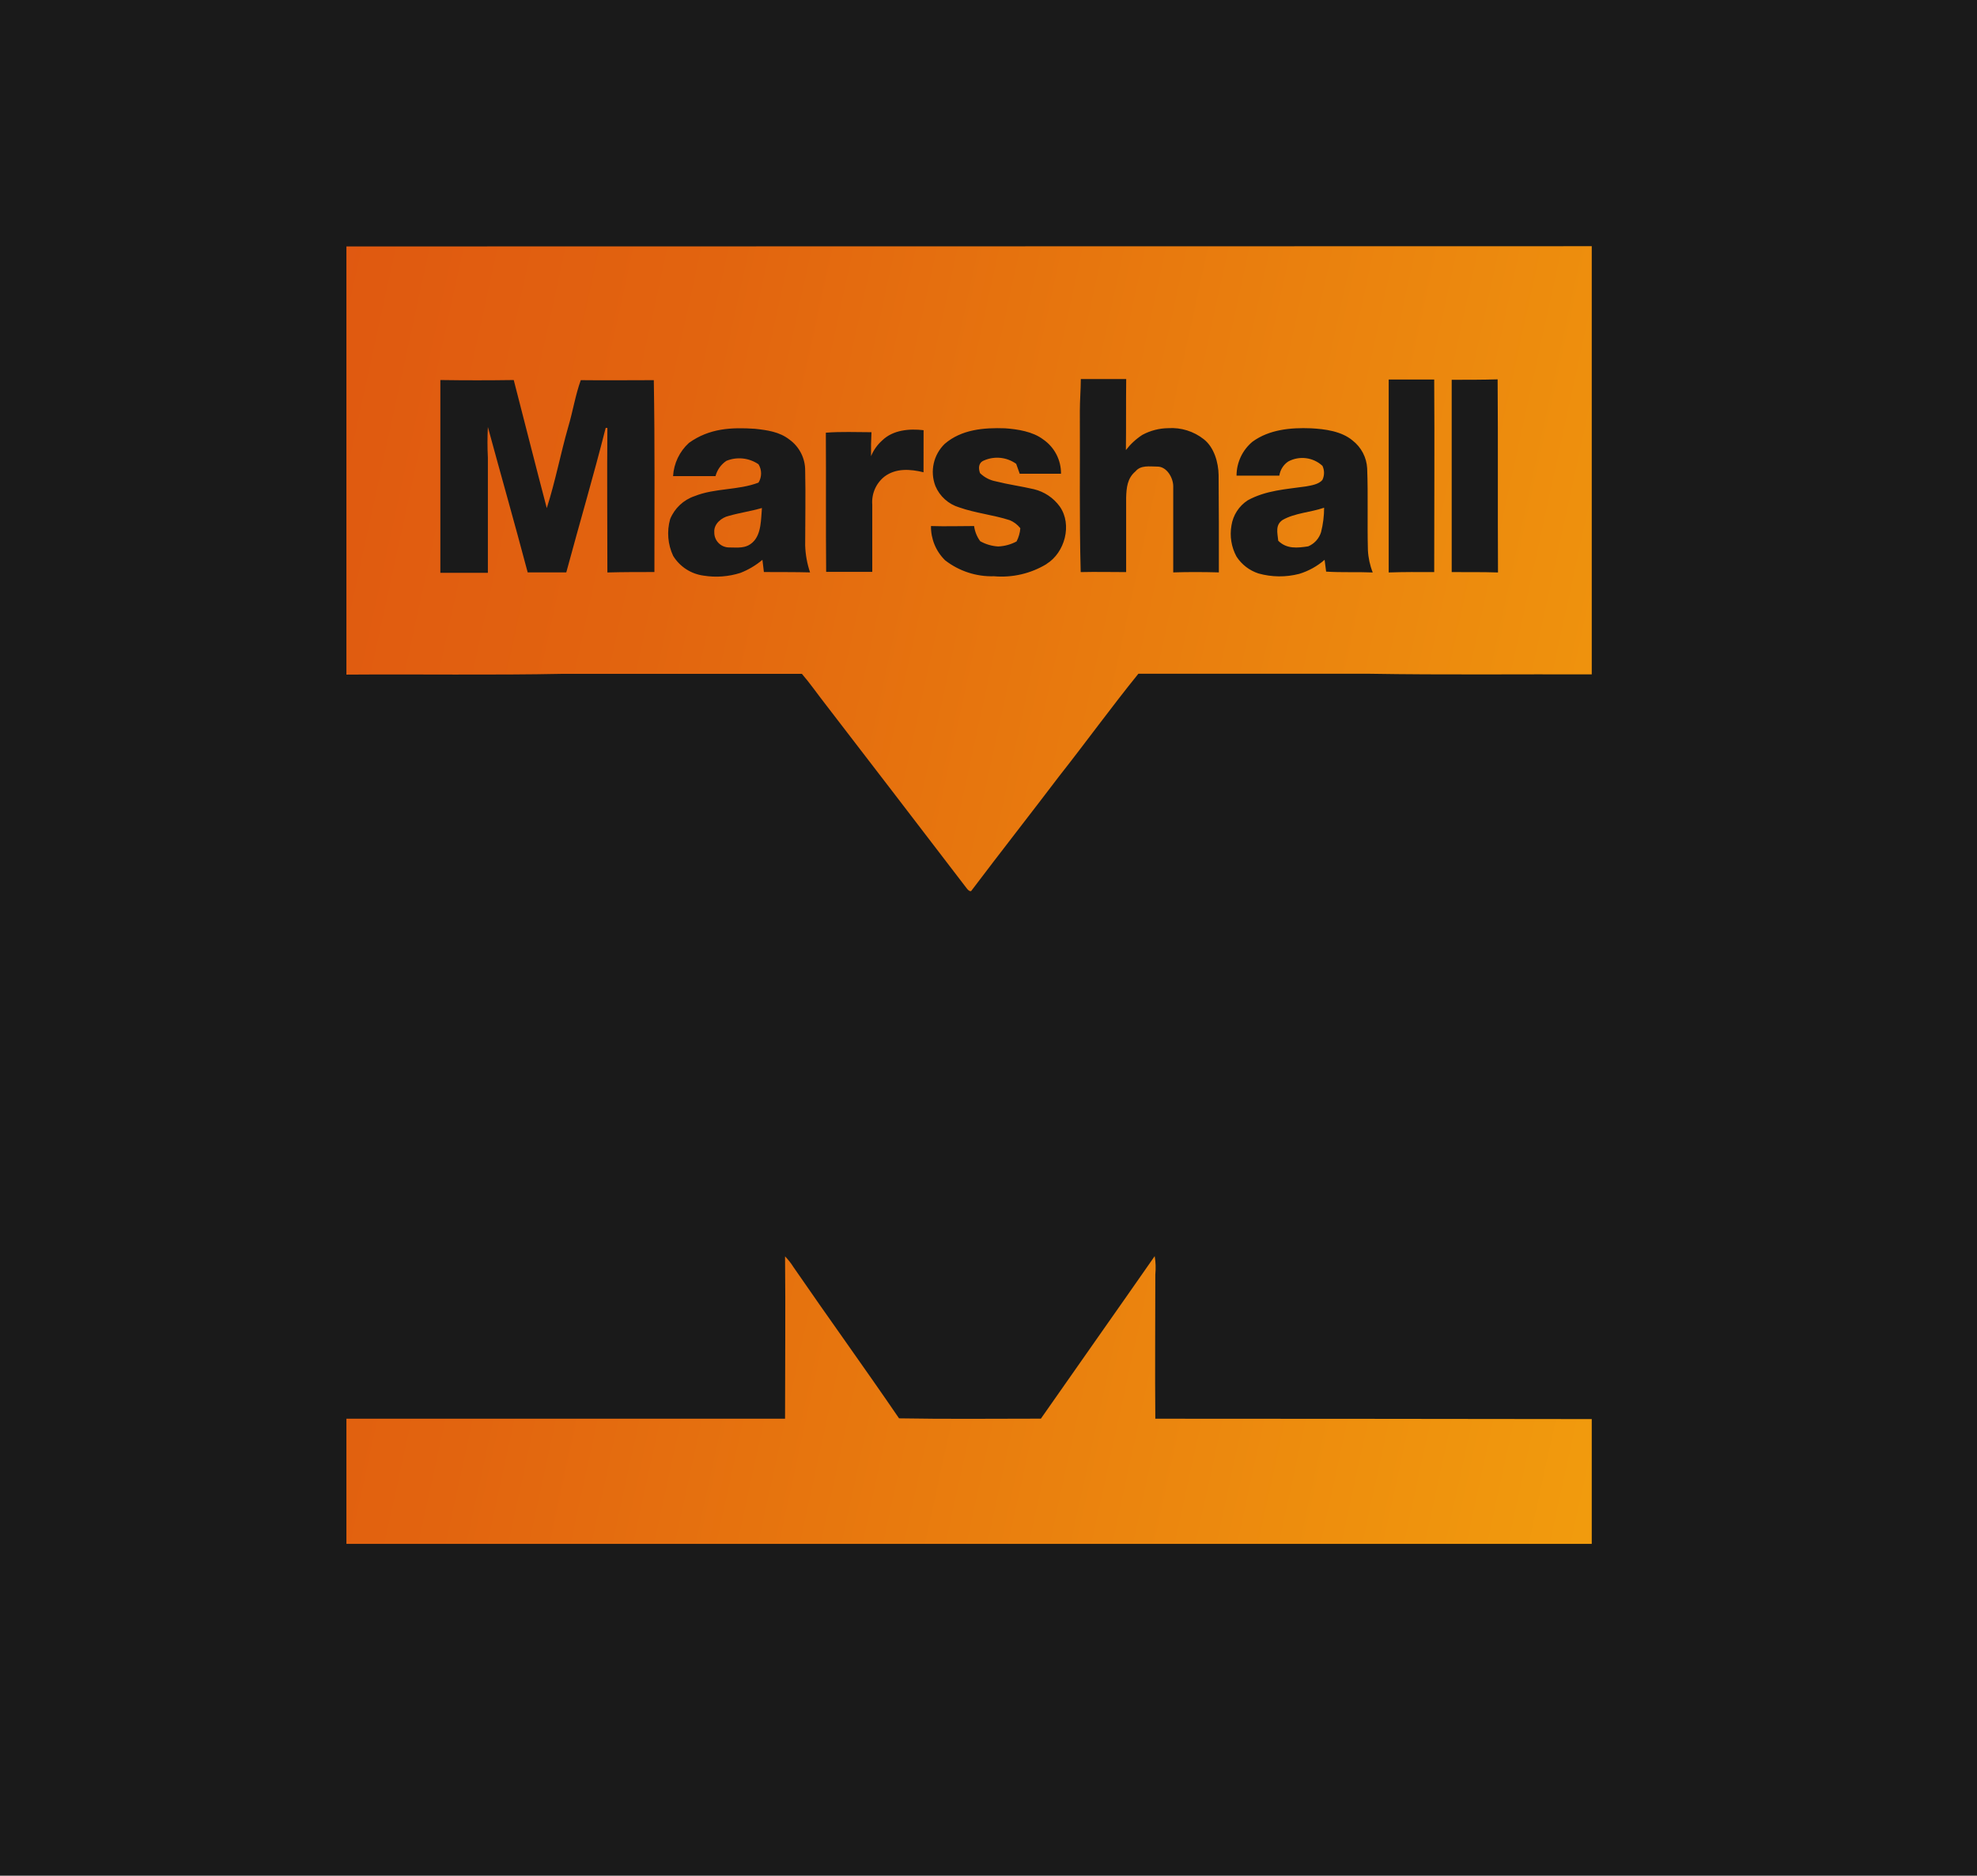
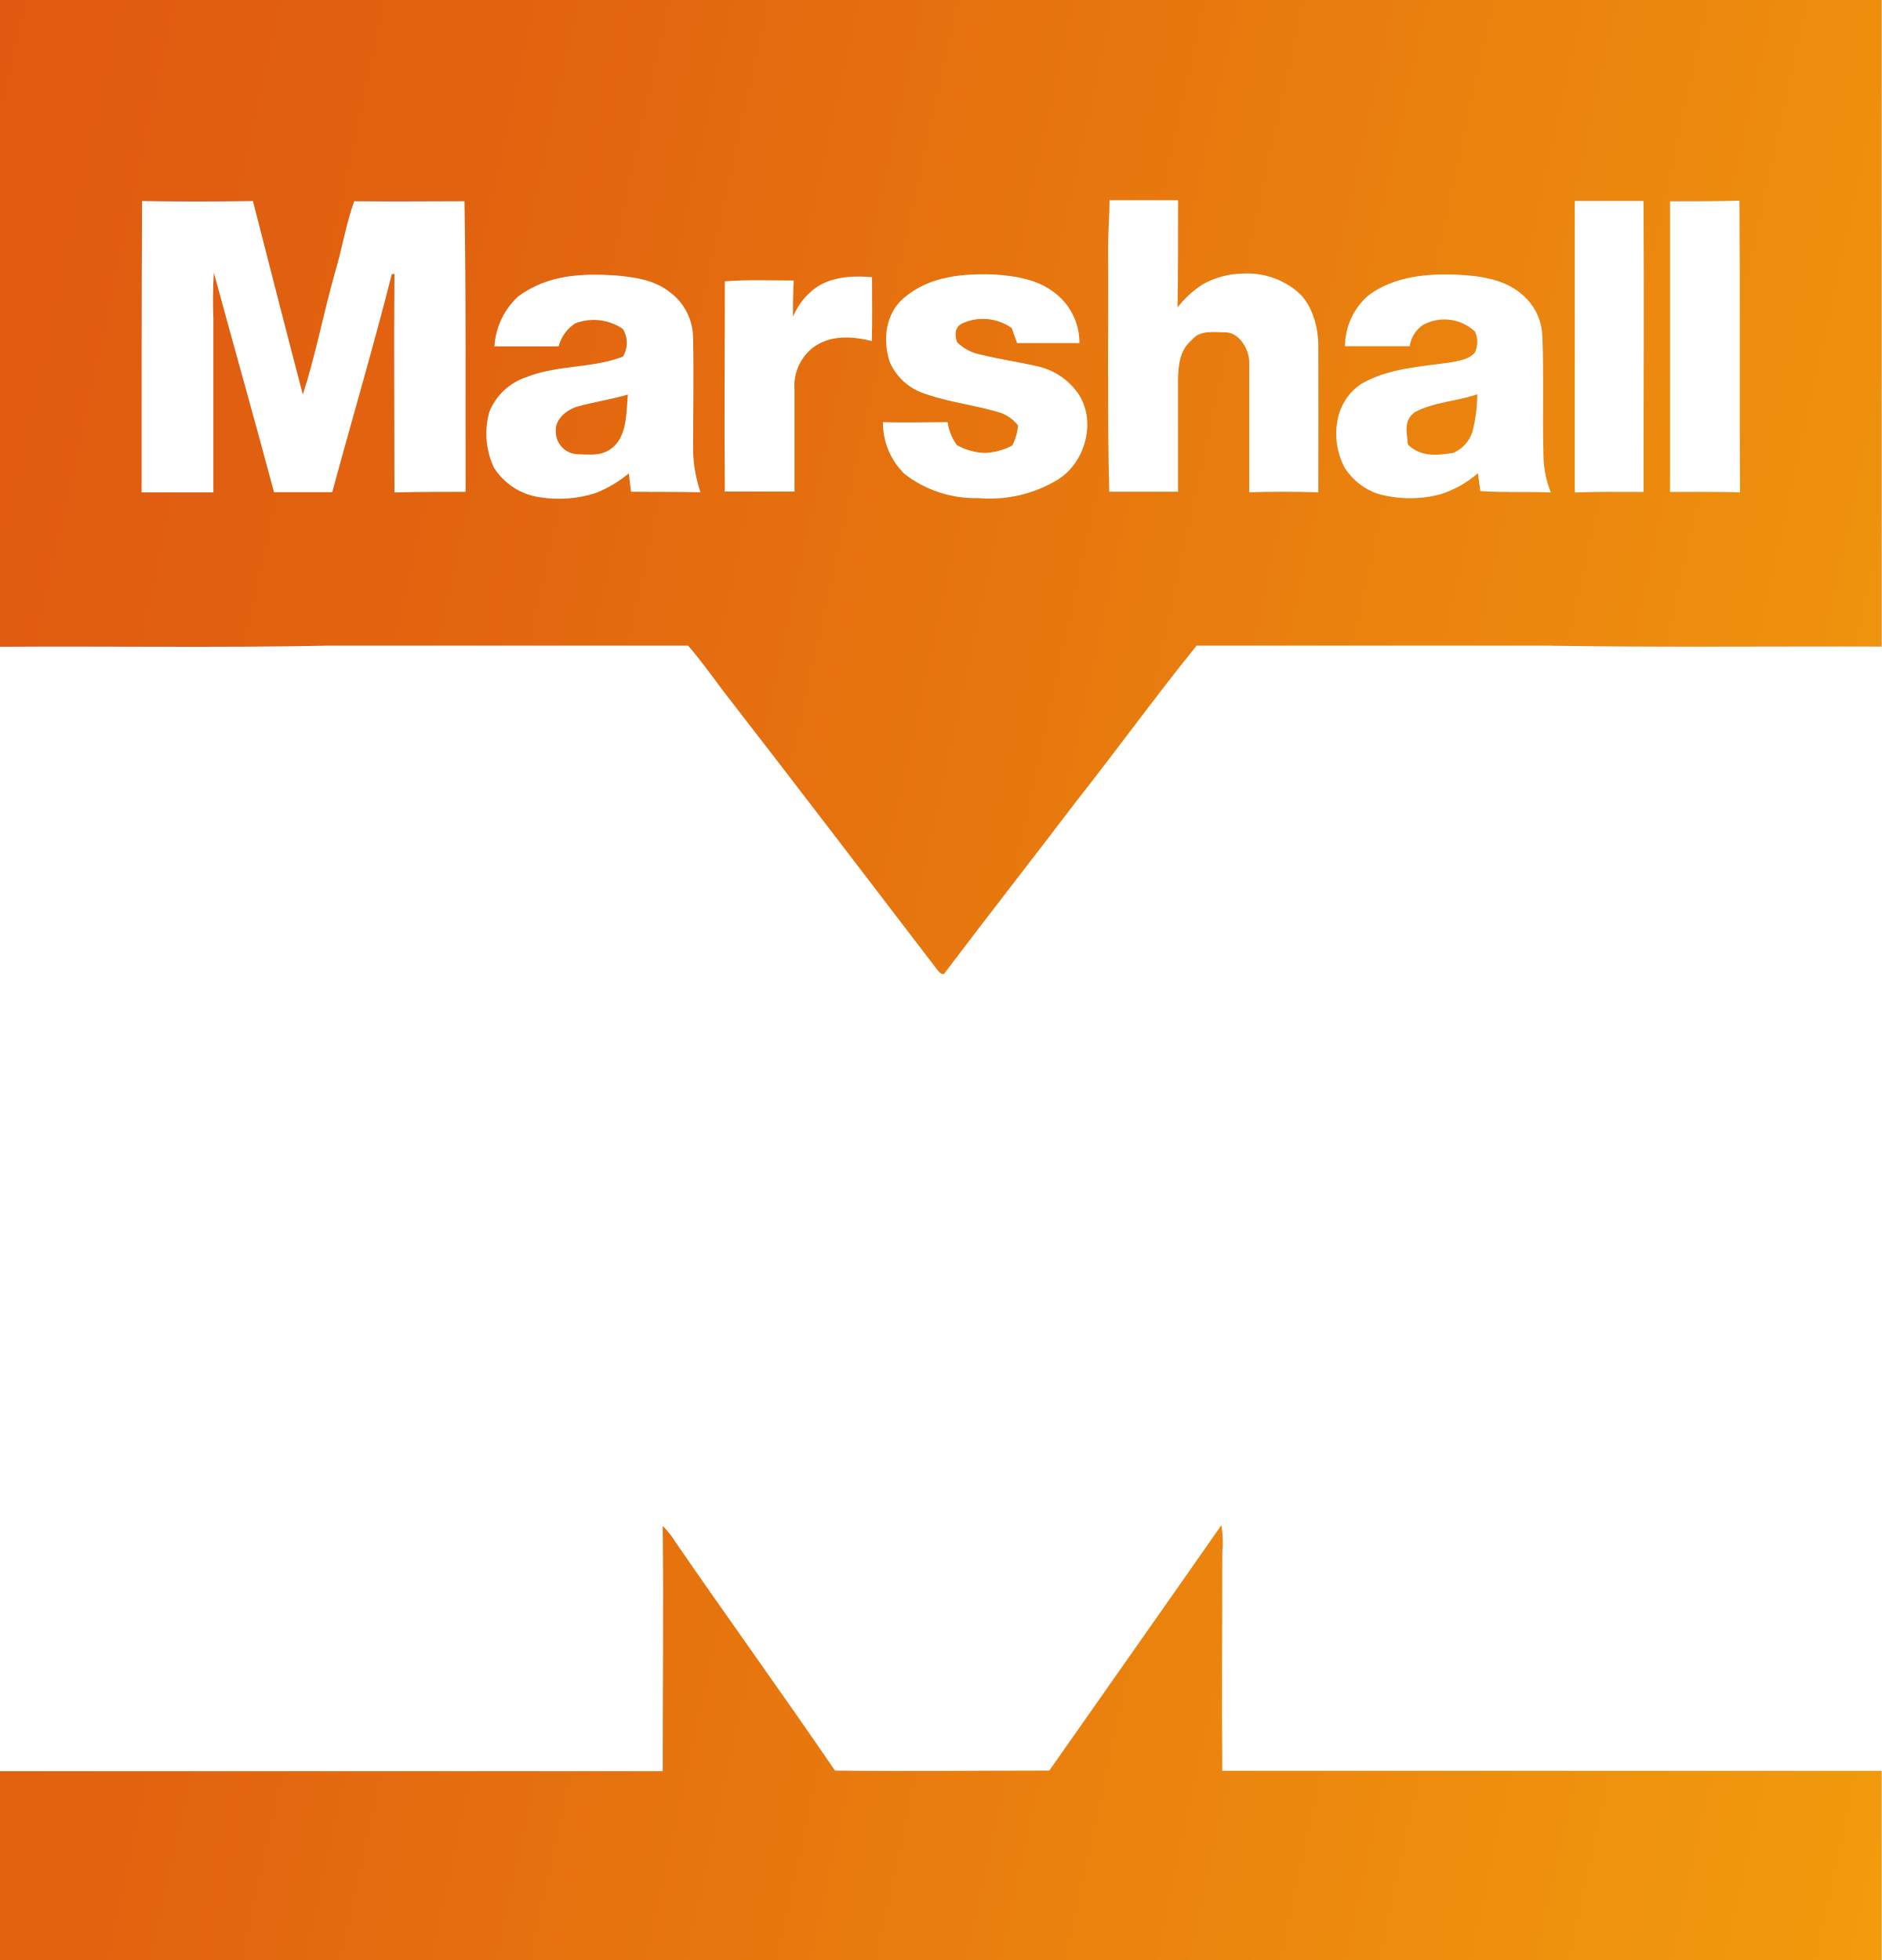
- <svg xmlns="http://www.w3.org/2000/svg" xmlns:xlink="http://www.w3.org/1999/xlink" viewBox="0 0 323.25 306.65">
+ <svg xmlns="http://www.w3.org/2000/svg" xmlns:xlink="http://www.w3.org/1999/xlink" viewBox="0 0 203.61 212.13">
  <defs>
-     <style>.cls-1{fill:#1a1a1a;}.cls-2{fill:url(#New_Gradient_Swatch_1);}.cls-3{fill:url(#New_Gradient_Swatch_1-2);}.cls-4{fill:url(#New_Gradient_Swatch_1-3);}.cls-5{fill:url(#New_Gradient_Swatch_1-4);}</style>
-     <linearGradient id="New_Gradient_Swatch_1" x1="-302.55" y1="-18.79" x2="1493.97" y2="373.48" gradientUnits="userSpaceOnUse">
+     <style>.cls-1{fill:url(#New_Gradient_Swatch_1);}.cls-2{fill:url(#New_Gradient_Swatch_1-2);}.cls-3{fill:url(#New_Gradient_Swatch_1-3);}.cls-4{fill:url(#New_Gradient_Swatch_1-4);}</style>
+     <linearGradient id="New_Gradient_Swatch_1" x1="-359.2" y1="-59.09" x2="1437.33" y2="333.19" gradientUnits="userSpaceOnUse">
      <stop offset="0" stop-color="#d3161a" />
      <stop offset="0.23" stop-color="#e2640f" />
      <stop offset="0.42" stop-color="#ffcd0b" />
      <stop offset="0.45" stop-color="#fdcd0c" />
      <stop offset="0.48" stop-color="#f6cb0f" />
      <stop offset="0.51" stop-color="#e9c814" />
      <stop offset="0.53" stop-color="#d7c41a" />
      <stop offset="0.55" stop-color="#bebd22" />
      <stop offset="0.57" stop-color="#9bb529" />
      <stop offset="0.59" stop-color="#68aa31" />
      <stop offset="0.6" stop-color="#4fa534" />
      <stop offset="0.64" stop-color="#3e9937" />
      <stop offset="0.72" stop-color="#1b853a" />
      <stop offset="0.78" stop-color="#057e3b" />
      <stop offset="0.8" stop-color="#0a7e3f" />
      <stop offset="0.83" stop-color="#157f4a" />
      <stop offset="0.86" stop-color="#1f815f" />
      <stop offset="0.91" stop-color="#2a857d" />
      <stop offset="0.95" stop-color="#3789a2" />
      <stop offset="1" stop-color="#478dcb" />
    </linearGradient>
-     <linearGradient id="New_Gradient_Swatch_1-2" x1="-300.91" y1="-26.17" x2="1495.5" y2="366.07" xlink:href="#New_Gradient_Swatch_1" />
-     <linearGradient id="New_Gradient_Swatch_1-3" x1="-305.07" y1="-6.97" x2="1491.2" y2="385.25" xlink:href="#New_Gradient_Swatch_1" />
-     <linearGradient id="New_Gradient_Swatch_1-4" x1="-334.82" y1="128.99" x2="1461.7" y2="521.27" xlink:href="#New_Gradient_Swatch_1" />
+     <linearGradient id="New_Gradient_Swatch_1-2" x1="-357.55" y1="-66.47" x2="1438.86" y2="325.78" xlink:href="#New_Gradient_Swatch_1" />
+     <linearGradient id="New_Gradient_Swatch_1-3" x1="-361.72" y1="-47.26" x2="1434.56" y2="344.96" xlink:href="#New_Gradient_Swatch_1" />
+     <linearGradient id="New_Gradient_Swatch_1-4" x1="-391.46" y1="88.7" x2="1405.05" y2="480.97" xlink:href="#New_Gradient_Swatch_1" />
  </defs>
  <g id="Layer_2" data-name="Layer 2">
    <g id="Layer_1-2" data-name="Layer 1">
-       <rect class="cls-1" width="323.25" height="306.65" />
-       <path class="cls-2" d="M56.64,40.29v70c11.85-.09,23.7.11,35.54-.13h38.93c1.33,1.54,2.48,3.21,3.74,4.82,7.75,10.06,15.43,20.09,23.15,30.17.15.22.67.83.89.39,4.69-6.21,9.59-12.45,14.31-18.67,4.36-5.53,8.5-11.25,12.93-16.72,12.61,0,25.23,0,37.85,0,12.09.2,24.19.06,36.28.1v-70ZM107,93.52c-2.56,0-5.13,0-7.69.07,0-7.88-.07-15.76,0-23.63l-.28,0c-2,7.91-4.32,15.74-6.44,23.62-2.1,0-4.21,0-6.31,0-2.12-8-4.35-15.82-6.51-23.77a48.08,48.08,0,0,0,0,5c0,6.28,0,12.56,0,18.84-2.59,0-5.18,0-7.77,0,0-10.5,0-21,0-31.52,4,.06,8,.06,12,0,1.81,7,3.57,14,5.4,20.94,1.4-4.35,2.25-8.89,3.51-13.28.76-2.55,1.15-5.14,2.05-7.64,4,.05,8,0,11.94,0C107.08,72.54,107,83,107,93.52Zm17.9,0-.24-2a12.66,12.66,0,0,1-3.6,2.14,13,13,0,0,1-6,.45,6.91,6.91,0,0,1-5-3.24,8.65,8.65,0,0,1-.49-6,6.59,6.59,0,0,1,4-3.76c3.34-1.34,7.14-.94,10.45-2.21a2.88,2.88,0,0,0,0-3,5.59,5.59,0,0,0-5.25-.56,4.33,4.33,0,0,0-1.78,2.5c-2.32,0-4.63,0-6.94,0a8,8,0,0,1,2.59-5.43C116,70,119.6,69.85,123.43,70.1c2,.22,4,.48,5.64,1.76a6.2,6.2,0,0,1,2.58,5.08c.09,4.07,0,8.15,0,12.22a15.18,15.18,0,0,0,.8,4.42C130,93.51,127.45,93.54,124.92,93.52ZM151,77.21c-2.16-.53-4.51-.7-6.38.7a5.32,5.32,0,0,0-2,4.58q0,5.52,0,11c-2.51,0-5,0-7.54,0-.07-7.58,0-15.17-.05-22.75,2.47-.2,5-.08,7.46-.08-.07,1.3-.09,2.61-.07,3.92A7,7,0,0,1,144.25,72c1.77-1.72,4.43-1.94,6.76-1.67C151,72.63,151,74.91,151,77.21Zm20.12,15a14.18,14.18,0,0,1-8.59,2,12.42,12.42,0,0,1-8-2.61A7.69,7.69,0,0,1,152.22,86c2.36.08,4.7,0,7.05,0a5.38,5.38,0,0,0,1,2.48,6.81,6.81,0,0,0,2.94.86,7,7,0,0,0,3-.82,5.6,5.6,0,0,0,.62-2.16,4.26,4.26,0,0,0-1.74-1.32c-2.7-.87-5.59-1.15-8.26-2.09a6.13,6.13,0,0,1-3.89-3.5,6.4,6.4,0,0,1,1.53-6.89c2.75-2.36,6.39-2.66,9.86-2.54,2.08.15,4.52.53,6.22,1.81a6.72,6.72,0,0,1,2.93,5.62c-2.25,0-4.5,0-6.75,0-.2-.54-.39-1.08-.58-1.62a5.33,5.33,0,0,0-5.26-.55c-.92.36-.94,1.26-.65,2.07a5,5,0,0,0,2.61,1.35c2,.51,4.15.8,6.21,1.28a7.34,7.34,0,0,1,4.22,2.83C175.36,85.78,174.1,90.36,171.11,92.2Zm28.18,1.37c-2.49-.07-5-.08-7.47,0,0-4.69,0-9.39,0-14.08,0-1.38-1.06-3.25-2.62-3.22-1.22,0-2.69-.28-3.56.79-1.33,1.12-1.47,2.66-1.52,4.29,0,4.05,0,8.11,0,12.17-2.48,0-4.95-.06-7.43,0-.24-8.77-.09-17.51-.14-26.28,0-1.77.15-3.52.16-5.28,2.47,0,4.94,0,7.42,0-.05,3.87,0,7.74-.05,11.61a10.83,10.83,0,0,1,2.7-2.49A9.14,9.14,0,0,1,191,70a8.49,8.49,0,0,1,5.84,1.82c1.68,1.32,2.38,3.8,2.41,5.85Q199.31,85.63,199.29,93.57Zm17.53-.12c-.08-.65-.17-1.29-.25-1.94a11.31,11.31,0,0,1-4.15,2.3,12.79,12.79,0,0,1-6.67-.07A6.78,6.78,0,0,1,202.18,91a7.79,7.79,0,0,1-.83-5.09A6,6,0,0,1,204,81.8c3-1.65,6.28-1.81,9.55-2.28.86-.16,2.11-.34,2.68-1.08a2.68,2.68,0,0,0,0-2.28,4.86,4.86,0,0,0-5.6-.71,3.36,3.36,0,0,0-1.45,2.31c-2.33,0-4.65,0-7,0a7.24,7.24,0,0,1,2.61-5.55c2.75-2,6.26-2.32,9.55-2.19,2.3.12,5,.47,6.82,2a6.18,6.18,0,0,1,2.38,4.56c.17,4.44,0,8.91.12,13.36a11.47,11.47,0,0,0,.79,3.65C221.92,93.48,219.36,93.62,216.82,93.45Zm10.23.14q0-15.78,0-31.55,3.72,0,7.44,0c.07,10.49,0,21,0,31.48C232,93.52,229.54,93.5,227.05,93.59Zm10.3-.06c0-10.48,0-21,0-31.45,2.51,0,5,0,7.51-.07.08,10.52,0,21.05.06,31.57C242.38,93.51,239.87,93.54,237.35,93.53Z" />
-       <path class="cls-3" d="M209,88.41c1.39,1.37,3.12,1.18,4.9.91A3.71,3.71,0,0,0,216,87,16.37,16.37,0,0,0,216.5,83c-2.2.77-4.75.85-6.78,2C208.48,85.83,208.87,87.1,209,88.41Z" />
-       <path class="cls-4" d="M116.79,87a2.43,2.43,0,0,0,2.39,2.5c1.48,0,2.75.23,3.91-.86,1.42-1.32,1.33-3.83,1.49-5.59-1.79.52-3.63.78-5.42,1.29C118,84.6,116.69,85.64,116.79,87Z" />
-       <path class="cls-5" d="M188.9,231.94c-.07-7.85,0-15.72,0-23.58a11.47,11.47,0,0,0-.1-3c-6.17,8.86-12.43,17.71-18.61,26.57-7.73,0-15.47.09-23.19-.05-5.67-8.3-11.58-16.46-17.28-24.75a10.37,10.37,0,0,0-1.36-1.73c.09,8.85,0,17.7,0,26.54H56.64v20.46H260.26V232Q224.58,231.95,188.9,231.94Z" />
+       <path class="cls-1" d="M0,0V70c11.84-.08,23.7.12,35.54-.12q19.47,0,38.92,0C75.8,71.43,77,73.1,78.2,74.71,86,84.77,93.64,94.79,101.36,104.88c.15.22.67.83.89.39,4.69-6.21,9.59-12.46,14.31-18.67,4.36-5.53,8.49-11.25,12.92-16.72,12.62,0,25.24,0,37.85,0,12.1.2,24.19.06,36.28.1V0ZM50.38,53.23c-2.56,0-5.13,0-7.7.07,0-7.88-.07-15.76,0-23.64h-.28c-2,7.9-4.32,15.74-6.45,23.61-2.1,0-4.2,0-6.3,0-2.13-8-4.36-15.81-6.51-23.76a48.05,48.05,0,0,0-.05,4.95c0,6.28,0,12.56,0,18.83-2.59,0-5.17,0-7.77,0,0-10.5,0-21,.05-31.53,4,.07,8,.06,12,0,1.8,7,3.57,14,5.4,20.94,1.4-4.35,2.25-8.89,3.5-13.29.77-2.54,1.15-5.13,2.06-7.63,4,.05,8,0,11.93,0C50.44,32.25,50.35,42.75,50.38,53.23Zm17.9,0-.24-2a13,13,0,0,1-3.61,2.14,13,13,0,0,1-6,.45,7,7,0,0,1-5-3.24,8.71,8.71,0,0,1-.48-6,6.52,6.52,0,0,1,4-3.76c3.35-1.34,7.14-.94,10.45-2.22a2.88,2.88,0,0,0,0-3A5.62,5.62,0,0,0,62.23,35a4.37,4.37,0,0,0-1.79,2.49c-2.31,0-4.62,0-6.94,0a8,8,0,0,1,2.6-5.43c3.2-2.34,6.86-2.5,10.69-2.24,2,.21,4,.48,5.64,1.76A6.23,6.23,0,0,1,75,36.65c.08,4.07,0,8.15,0,12.22a15.06,15.06,0,0,0,.8,4.41C73.33,53.22,70.81,53.25,68.28,53.22ZM94.34,36.91c-2.15-.52-4.5-.69-6.37.71a5.26,5.26,0,0,0-2,4.58q0,5.52,0,11c-2.51,0-5,0-7.54,0-.07-7.59,0-15.17,0-22.75,2.47-.2,5-.09,7.46-.09-.07,1.31-.09,2.62-.08,3.93a7.09,7.09,0,0,1,1.86-2.65C89.38,30,92,29.78,94.36,30,94.36,32.33,94.4,34.62,94.34,36.91Zm20.12,15a14.13,14.13,0,0,1-8.58,2,12.51,12.51,0,0,1-8-2.61,7.72,7.72,0,0,1-2.34-5.61c2.35.07,4.7,0,7,0a5.47,5.47,0,0,0,1,2.48,6.7,6.7,0,0,0,3,.85,6.82,6.82,0,0,0,3-.81,5.78,5.78,0,0,0,.62-2.16,4.26,4.26,0,0,0-1.74-1.32c-2.7-.87-5.59-1.15-8.26-2.09a6.2,6.2,0,0,1-3.9-3.5c-.76-2.36-.45-5.2,1.54-6.89,2.75-2.37,6.38-2.67,9.86-2.54,2.07.14,4.51.52,6.22,1.8a6.77,6.77,0,0,1,2.92,5.62c-2.25,0-4.49,0-6.74,0-.2-.53-.39-1.07-.58-1.62a5.38,5.38,0,0,0-5.26-.55c-.92.37-.94,1.26-.66,2.08a5,5,0,0,0,2.61,1.35c2.05.51,4.16.8,6.21,1.28a7.28,7.28,0,0,1,4.22,2.83C118.72,45.49,117.46,50.06,114.46,51.91Zm28.19,1.37c-2.49-.07-5-.08-7.48,0,0-4.69,0-9.39,0-14.08,0-1.38-1.06-3.25-2.62-3.23-1.22,0-2.69-.27-3.56.8-1.33,1.11-1.47,2.65-1.52,4.28,0,4.06,0,8.12,0,12.17-2.48,0-5,0-7.44,0-.23-8.76-.08-17.51-.13-26.28,0-1.76.15-3.51.16-5.27,2.47,0,4.94,0,7.42,0,0,3.87,0,7.73-.06,11.6a11.06,11.06,0,0,1,2.71-2.49,9.14,9.14,0,0,1,4.26-1.17,8.52,8.52,0,0,1,5.85,1.83c1.68,1.31,2.38,3.8,2.41,5.85Q142.67,45.33,142.65,53.28Zm17.53-.13c-.08-.64-.17-1.29-.26-1.93a11.49,11.49,0,0,1-4.14,2.3,12.89,12.89,0,0,1-6.67-.07,6.88,6.88,0,0,1-3.57-2.76,7.81,7.81,0,0,1-.83-5.1,6,6,0,0,1,2.66-4.09c2.94-1.65,6.27-1.8,9.54-2.27.86-.16,2.12-.34,2.68-1.08a2.64,2.64,0,0,0,0-2.28,4.84,4.84,0,0,0-5.6-.71,3.33,3.33,0,0,0-1.45,2.31c-2.33,0-4.65,0-7,0a7.25,7.25,0,0,1,2.61-5.56c2.75-2,6.26-2.32,9.55-2.18,2.3.11,5,.46,6.82,2a6.15,6.15,0,0,1,2.37,4.55c.18,4.45,0,8.91.13,13.36a11.27,11.27,0,0,0,.79,3.66C165.28,53.19,162.72,53.33,160.18,53.15Zm10.22.15q0-15.78,0-31.55,3.72,0,7.44,0c.07,10.49,0,21,0,31.49C175.38,53.23,172.89,53.21,170.4,53.3Zm10.31-.06c0-10.48,0-21,0-31.45,2.51,0,5,0,7.51-.07.08,10.52,0,21.05.06,31.56C185.74,53.22,183.22,53.24,180.71,53.24Z" />
+       <path class="cls-2" d="M152.35,48.12c1.39,1.36,3.12,1.17,4.9.9a3.72,3.72,0,0,0,2.07-2.27,16.42,16.42,0,0,0,.53-4.08c-2.19.77-4.75.84-6.77,1.95C151.84,45.54,152.23,46.8,152.35,48.12Z" />
+       <path class="cls-3" d="M60.14,46.66a2.44,2.44,0,0,0,2.4,2.5c1.47.05,2.75.23,3.9-.86,1.43-1.32,1.33-3.83,1.5-5.6-1.79.53-3.64.79-5.43,1.3C61.36,44.31,60.05,45.35,60.14,46.66Z" />
+       <path class="cls-4" d="M132.26,191.65c-.07-7.86,0-15.72,0-23.58a11.44,11.44,0,0,0-.1-3c-6.17,8.85-12.43,17.71-18.62,26.56-7.73,0-15.46.09-23.19,0-5.66-8.3-11.58-16.47-17.27-24.75a9.57,9.57,0,0,0-1.37-1.73c.1,8.84,0,17.69,0,26.54H0v20.47H203.61V191.66Q167.94,191.66,132.26,191.65Z" />
    </g>
  </g>
</svg>
